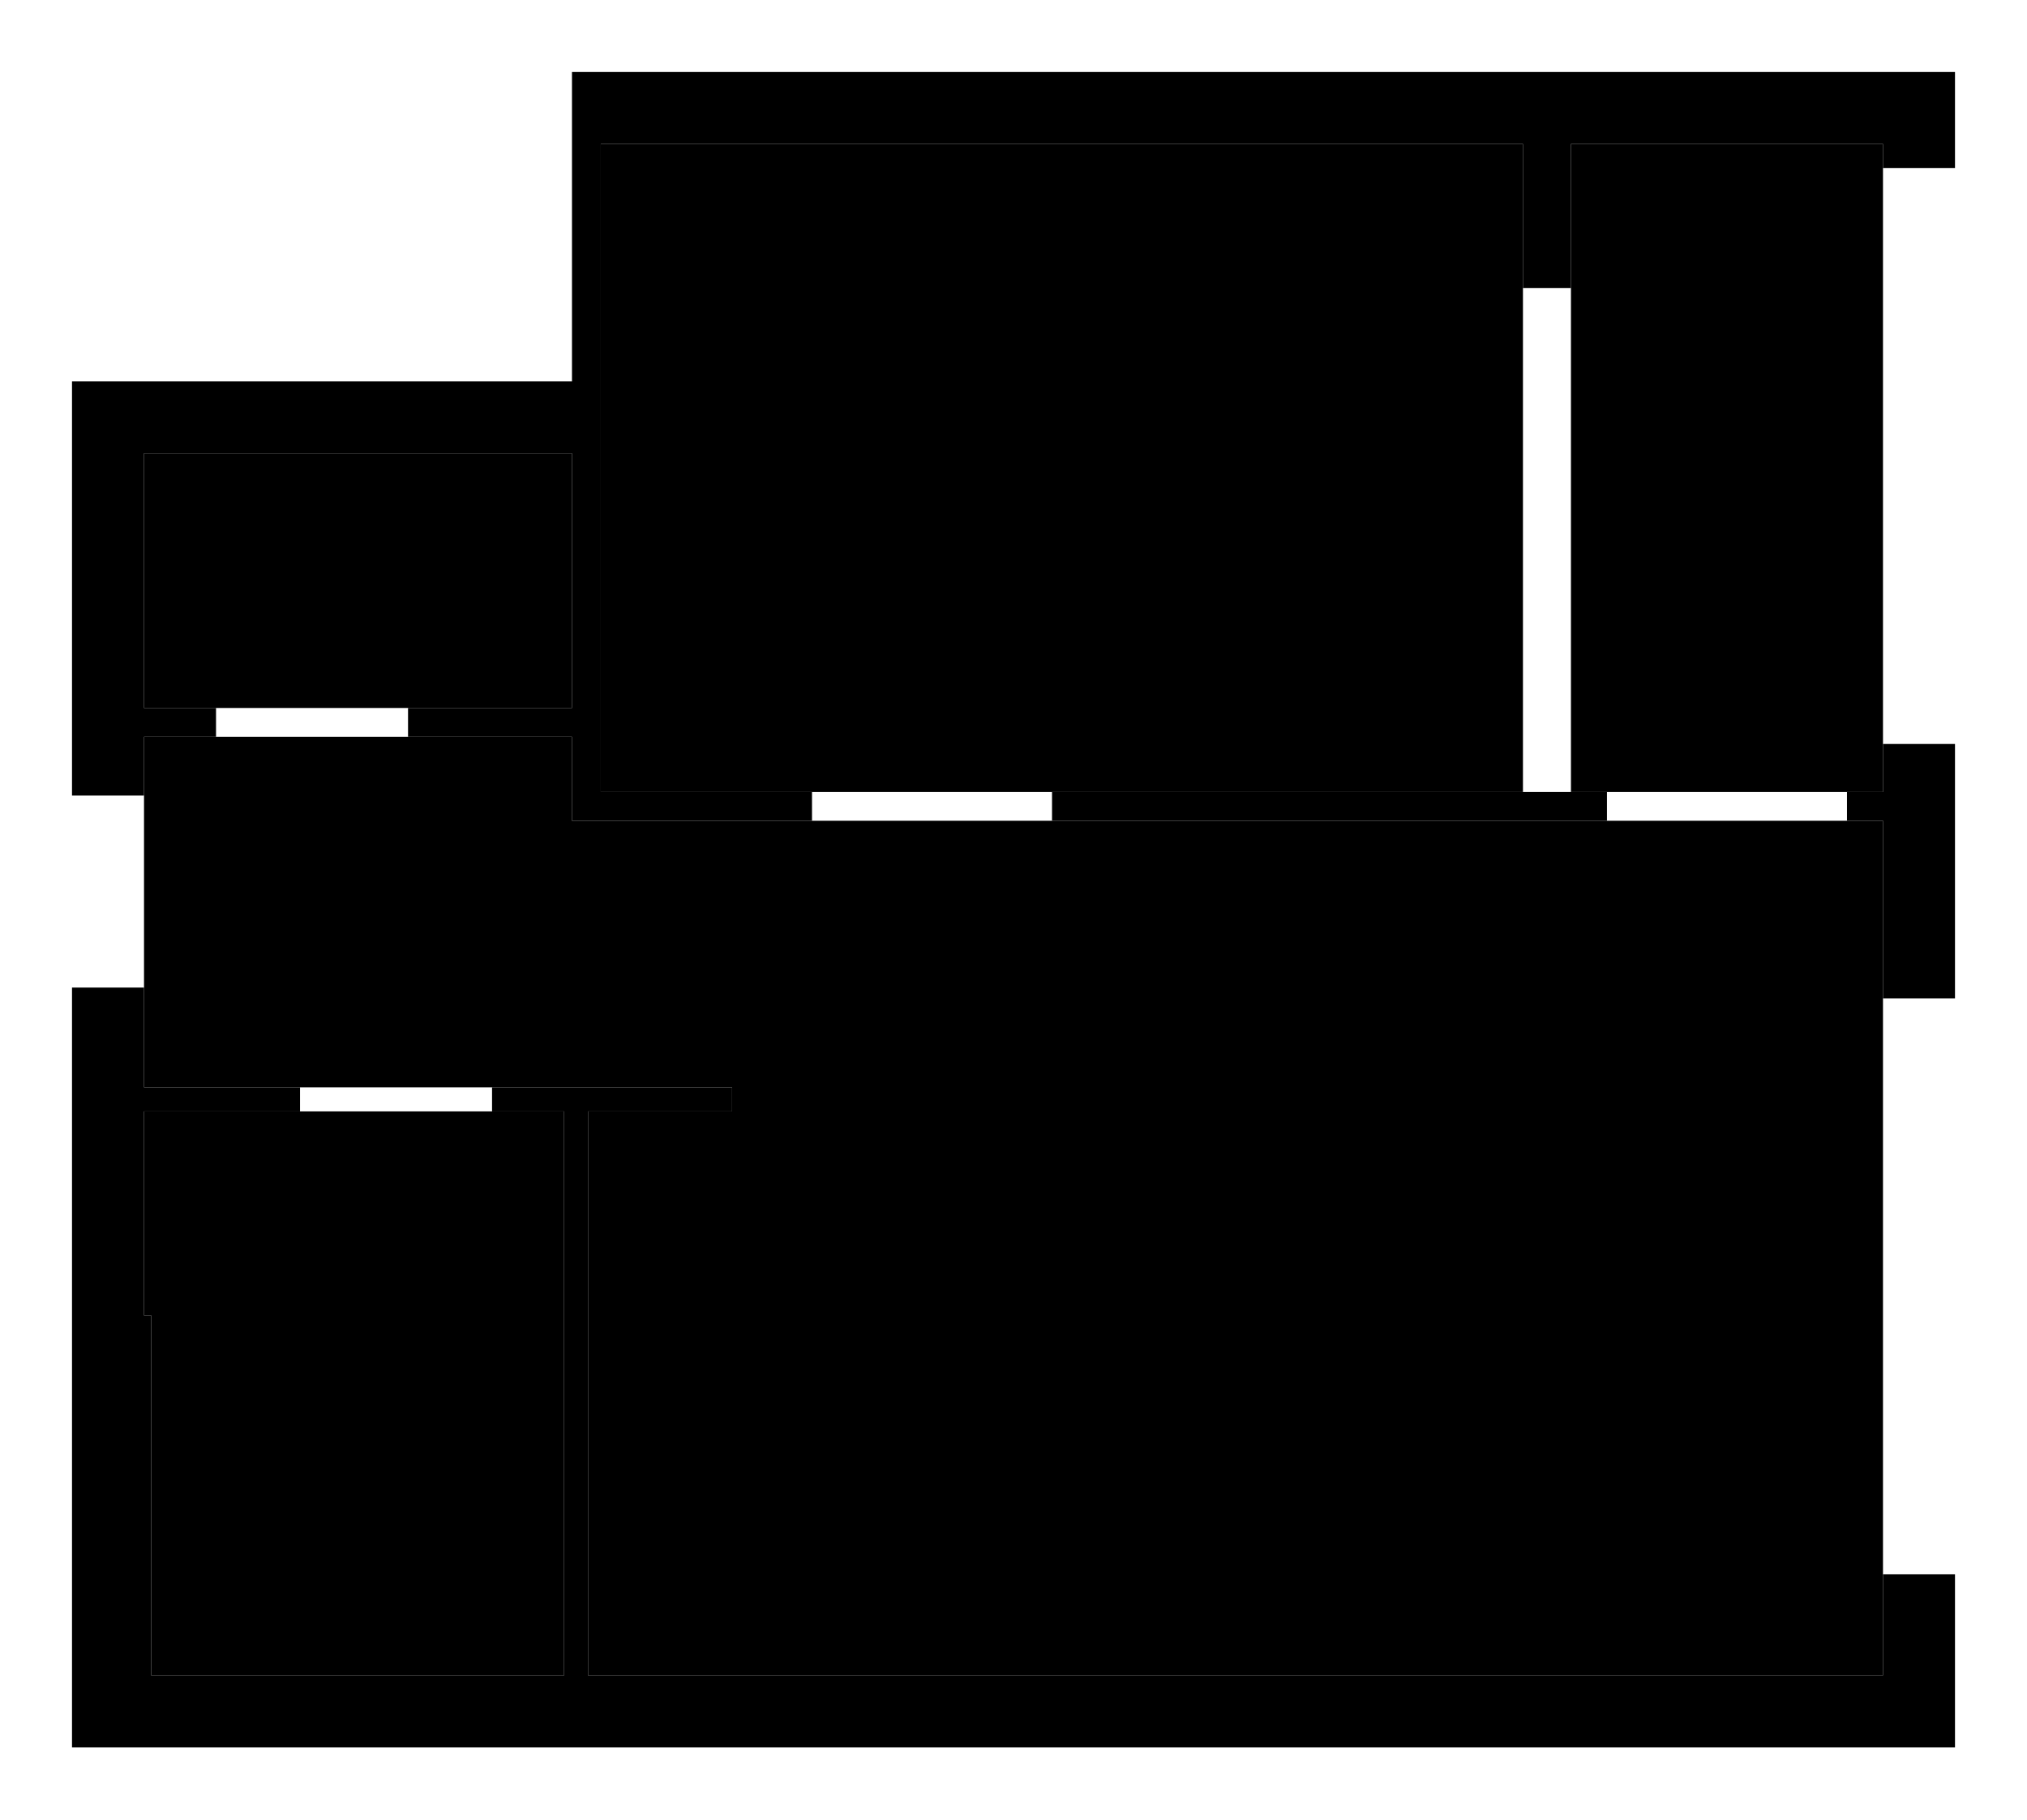
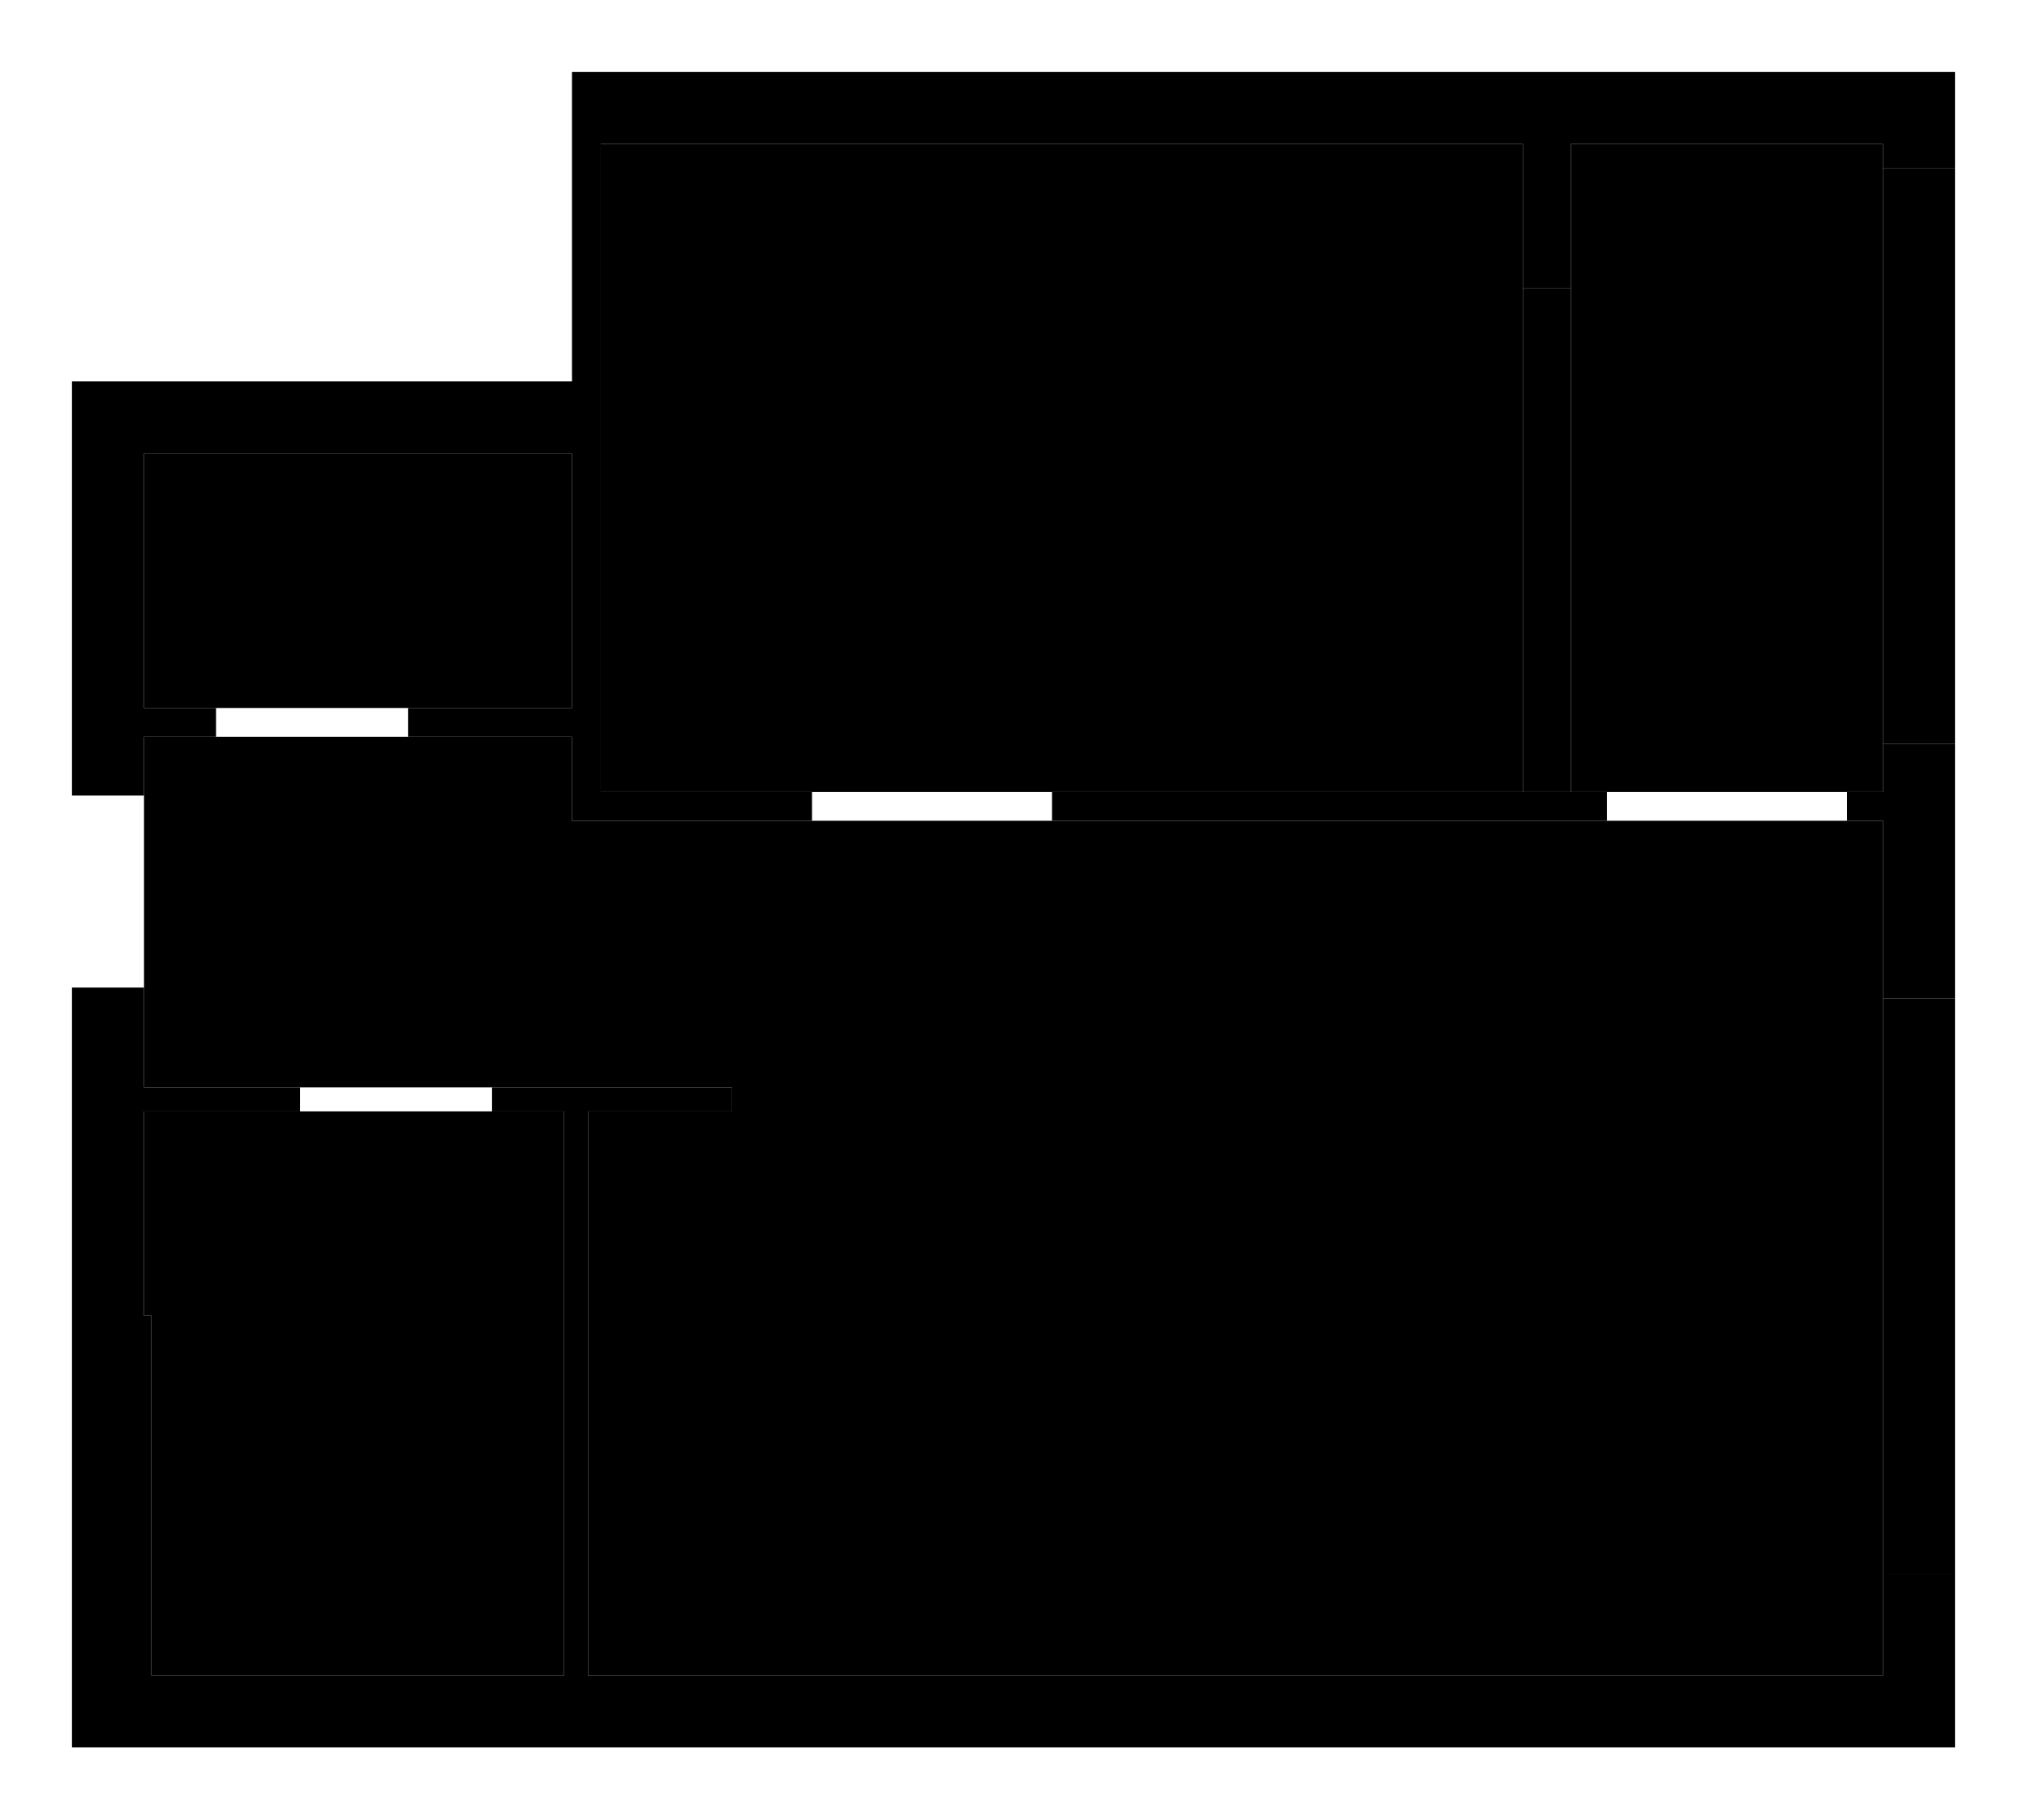
<svg xmlns="http://www.w3.org/2000/svg" viewBox="-600 -6981 8445 7581">
  <path class="room living" d="M1850 0 L1850 -2350 L2450 -2350 L2450 -2450 L0 -2450 L0 -3911 L1783 -3911 L1783 -3561 L7245 -3561 L7245 0 Z" />
  <path class="room living" d="M1903 -3681 L1903 -6381 L5745 -6381 L5745 -3681 Z" />
  <path class="room outdoor" d="M5945 -3681 L5945 -6381 L7245 -6381 L7245 -3681 Z" />
  <path class="room wet" d="M30 0 L30 -1500 L0 -1500 L0 -2350 L1750 -2350 L1750 0 Z" />
  <path class="room service" d="M0 -4031 L0 -5092 L1783 -5092 L1783 -4031 Z" />
  <path class="wall" fill-rule="evenodd" d="M1750 0 L1750 -2350 L1450 -2350 L1450 -2450 L1750 -2450 L1850 -2450 L2350 -2450 L2450 -2450 L2450 -2350 L2350 -2350 L1850 -2350 L1850 0 L7245 0 L7245 -421 L7545 -421 L7545 300 L1850 300 L1750 300 L-300 300 L-300 -1170 L-300 -2350 L-300 -2450 L-300 -2866 L0 -2866 L0 -2450 L650 -2450 L650 -2350 L0 -2350 L0 -1500 L30 -1500 L30 0 Z M1100 -4031 L1783 -4031 L1783 -5092 L0 -5092 L0 -4031 L300 -4031 L300 -3911 L0 -3911 L0 -3666 L-300 -3666 L-300 -3911 L-300 -4031 L-300 -5392 L1783 -5392 L1783 -6681 L5745 -6681 L5945 -6681 L7545 -6681 L7545 -6281 L7245 -6281 L7245 -6381 L5945 -6381 L5945 -5781 L5745 -5781 L5745 -6381 L1903 -6381 L1903 -5392 L1903 -4031 L1903 -3911 L1903 -3681 L2783 -3681 L2783 -3561 L1783 -3561 L1783 -3911 L1100 -3911 Z M7545 -2821 L7245 -2821 L7245 -3561 L7095 -3561 L7095 -3681 L7245 -3681 L7245 -3881 L7545 -3881 L7545 -3681 L7545 -3561 Z M3783 -3561 L3783 -3681 L5745 -3681 L5945 -3681 L6095 -3681 L6095 -3561 L5945 -3561 L5745 -3561 Z" />
-   <line class="window" x1="7395" y1="-2821" x2="7395" y2="-421" />
-   <line class="window" x1="5845" y1="-5781" x2="5845" y2="-3681" />
-   <line class="window" x1="7395" y1="-6281" x2="7395" y2="-3881" />
+   <path class="window" d="M7245 -2821 L7245 -421 L7545 -421 L7545 -2821 Z" />
+   <line class="glass" x1="7395" y1="-2821" x2="7395" y2="-421" />
+   <path class="window" d="M5745 -5781 L5745 -3681 L5945 -3681 L5945 -5781 Z" />
+   <line class="glass" x1="5845" y1="-5781" x2="5845" y2="-3681" />
+   <path class="window" d="M7245 -6281 L7245 -3881 L7545 -3881 L7545 -6281 Z" />
+   <line class="glass" x1="7395" y1="-6281" x2="7395" y2="-3881" />
</svg>
